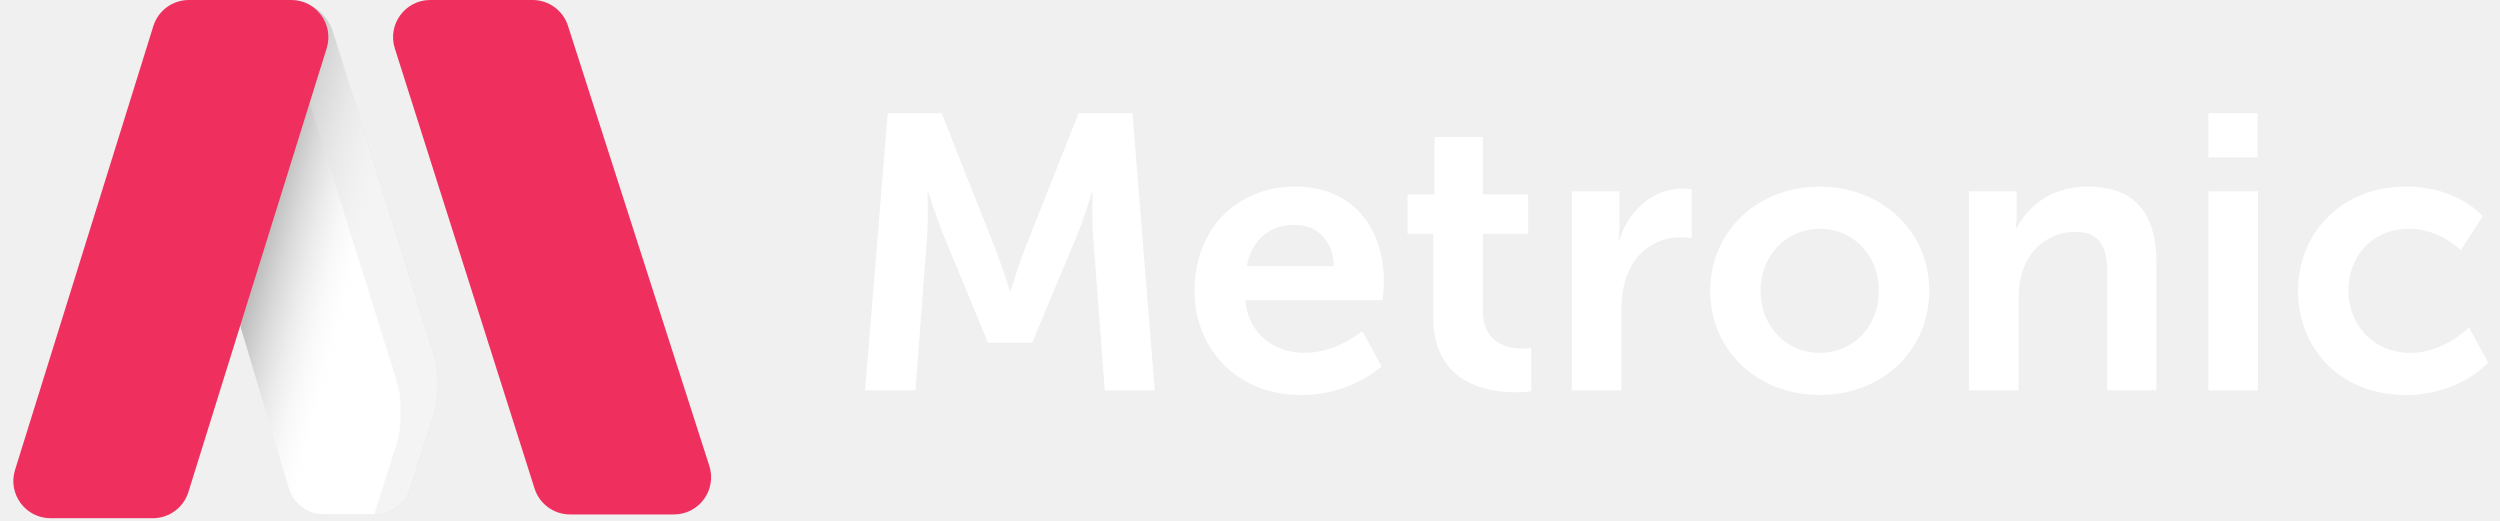
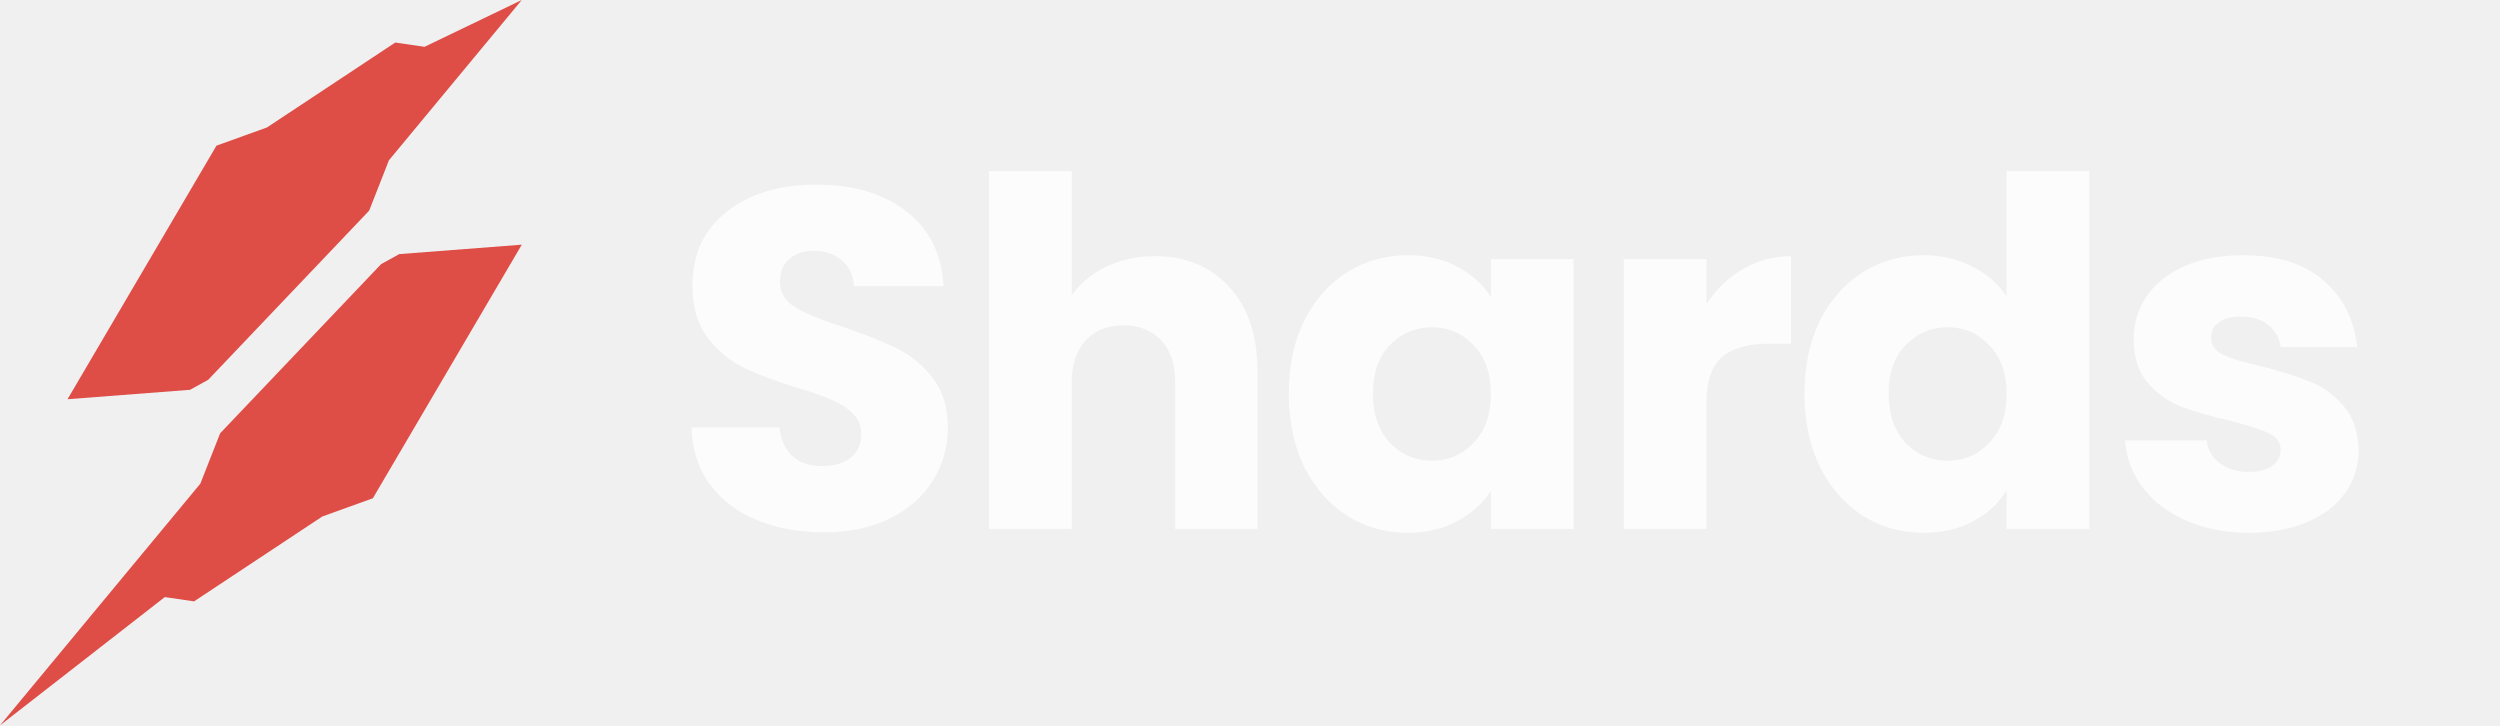
- <svg xmlns="http://www.w3.org/2000/svg" width="269" height="56" viewBox="0 0 269 56" fill="none">
-   <path d="M93.085 42H98.504L99.763 25.326C99.889 23.352 99.805 20.664 99.805 20.664H99.889C99.889 20.664 100.813 23.604 101.527 25.326L106.315 36.876H111.061L115.891 25.326C116.605 23.604 117.487 20.706 117.487 20.706H117.571C117.571 20.706 117.487 23.352 117.613 25.326L118.873 42H124.249L121.855 12.18H116.059L110.221 26.922C109.549 28.686 108.751 31.29 108.751 31.29H108.667C108.667 31.29 107.827 28.686 107.155 26.922L101.317 12.18H95.522L93.085 42ZM128.531 31.29C128.531 37.38 132.941 42.504 140.039 42.504C145.373 42.504 148.649 39.438 148.649 39.438L146.591 35.616C146.591 35.616 143.861 37.968 140.417 37.968C137.225 37.968 134.327 36.036 133.991 32.298H148.775C148.775 32.298 148.901 30.87 148.901 30.24C148.901 24.57 145.583 20.076 139.409 20.076C133.025 20.076 128.531 24.696 128.531 31.29ZM134.159 28.644C134.663 25.872 136.553 24.192 139.283 24.192C141.635 24.192 143.441 25.746 143.525 28.644H134.159ZM154.222 34.146C154.222 41.328 160.144 42.21 163.126 42.21C164.134 42.21 164.764 42.084 164.764 42.084V37.422C164.764 37.422 164.386 37.506 163.798 37.506C162.328 37.506 159.556 37.002 159.556 33.474V25.158H164.428V20.916H159.556V14.742H154.348V20.916H151.45V25.158H154.222V34.146ZM169.13 42H174.464V33.516C174.464 32.256 174.59 31.08 174.926 30.03C175.934 26.838 178.496 25.536 180.764 25.536C181.478 25.536 182.024 25.62 182.024 25.62V20.37C182.024 20.37 181.562 20.286 181.058 20.286C177.782 20.286 175.22 22.722 174.254 25.788H174.17C174.17 25.788 174.254 25.074 174.254 24.276V20.58H169.13V42ZM184.023 31.29C184.023 37.884 189.273 42.504 195.825 42.504C202.335 42.504 207.585 37.884 207.585 31.29C207.585 24.738 202.335 20.076 195.783 20.076C189.273 20.076 184.023 24.738 184.023 31.29ZM189.441 31.29C189.441 27.342 192.339 24.612 195.825 24.612C199.269 24.612 202.167 27.342 202.167 31.29C202.167 35.28 199.269 37.968 195.825 37.968C192.339 37.968 189.441 35.28 189.441 31.29ZM211.869 42H217.203V32.172C217.203 31.164 217.287 30.198 217.581 29.316C218.379 26.754 220.479 24.948 223.335 24.948C226.065 24.948 226.737 26.712 226.737 29.316V42H232.029V28.224C232.029 22.554 229.341 20.076 224.595 20.076C220.269 20.076 217.917 22.722 216.993 24.528H216.909C216.909 24.528 216.993 23.856 216.993 23.058V20.58H211.869V42ZM237.627 16.926H242.919V12.18H237.627V16.926ZM237.627 42H242.961V20.58H237.627V42ZM247.27 31.29C247.27 37.506 251.806 42.504 258.904 42.504C264.658 42.504 267.724 39.018 267.724 39.018L265.666 35.238C265.666 35.238 262.978 37.968 259.366 37.968C255.292 37.968 252.688 34.86 252.688 31.248C252.688 27.594 255.25 24.612 259.198 24.612C262.558 24.612 264.784 26.922 264.784 26.922L267.136 23.268C267.136 23.268 264.49 20.076 258.904 20.076C251.806 20.076 247.27 25.2 247.27 31.29Z" fill="white" />
-   <path d="M61.114 2.777L76.323 50.13C77.152 52.712 75.226 55.353 72.514 55.353H61.331C59.588 55.353 58.046 54.225 57.518 52.564L42.483 5.211C41.664 2.631 43.589 0 46.295 0H57.306C59.044 0 60.583 1.122 61.114 2.777Z" fill="#EF305E" />
-   <g filter="url(#filter0_i)">
-     <path d="M46.548 37.8L35.824 3.449C35.184 1.397 33.284 0 31.134 0C28.518 0 26.36 2.05 26.227 4.663L24.919 30.339C24.872 31.251 24.982 32.164 25.244 33.039L31.066 52.5C31.572 54.193 33.13 55.353 34.898 55.353H40.309C42.05 55.353 43.591 54.227 44.12 52.569L46.527 45.021C47.275 42.674 47.283 40.152 46.548 37.8Z" fill="white" />
-     <path d="M46.548 37.8L35.824 3.449C35.184 1.397 33.284 0 31.134 0C28.518 0 26.36 2.05 26.227 4.663L24.919 30.339C24.872 31.251 24.982 32.164 25.244 33.039L31.066 52.5C31.572 54.193 33.13 55.353 34.898 55.353H40.309C42.05 55.353 43.591 54.227 44.12 52.569L46.527 45.021C47.275 42.674 47.283 40.152 46.548 37.8Z" fill="url(#paint0_linear)" />
-   </g>
-   <path d="M20.317 0H31.332C34.029 0 35.953 2.615 35.151 5.19L20.27 52.947C19.749 54.619 18.201 55.758 16.451 55.758H5.436C2.739 55.758 0.815 53.143 1.617 50.568L16.498 2.81C17.019 1.139 18.566 0 20.317 0Z" fill="#EF305E" />
-   <defs>
-     <filter id="filter0_i" x="24.908" y="0" width="22.185" height="55.353" filterUnits="userSpaceOnUse" color-interpolation-filters="sRGB">
-       <feFlood flood-opacity="0" result="BackgroundImageFix" />
-       <feBlend mode="normal" in="SourceGraphic" in2="BackgroundImageFix" result="shape" />
-       <feColorMatrix in="SourceAlpha" type="matrix" values="0 0 0 0 0 0 0 0 0 0 0 0 0 0 0 0 0 0 127 0" result="hardAlpha" />
-       <feOffset dx="-4" dy="3" />
-       <feComposite in2="hardAlpha" operator="arithmetic" k2="-1" k3="1" />
-       <feColorMatrix type="matrix" values="0 0 0 0 0.904 0 0 0 0 0.893 0 0 0 0 0.893 0 0 0 0.4 0" />
-       <feBlend mode="normal" in2="shape" result="effect1_innerShadow" />
-     </filter>
-     <linearGradient id="paint0_linear" x1="29" y1="24.5" x2="40.5" y2="27.5" gradientUnits="userSpaceOnUse">
-       <stop stop-opacity="0.25" />
-       <stop offset="0.911" stop-color="white" stop-opacity="0" />
-     </linearGradient>
-   </defs>
+ <svg xmlns="http://www.w3.org/2000/svg" width="193" height="56" viewBox="0 0 193 56" fill="none">
+   <path d="M173.643 41.132C171.827 41.132 170.209 40.821 168.79 40.198C167.371 39.576 166.251 38.73 165.43 37.66C164.609 36.565 164.148 35.345 164.049 34.001H170.358C170.433 34.723 170.769 35.308 171.366 35.756C171.963 36.204 172.698 36.428 173.569 36.428C174.365 36.428 174.975 36.278 175.398 35.98C175.846 35.656 176.07 35.245 176.07 34.748C176.07 34.15 175.759 33.715 175.137 33.441C174.515 33.142 173.507 32.819 172.113 32.47C170.619 32.122 169.375 31.761 168.379 31.388C167.384 30.989 166.525 30.38 165.803 29.558C165.082 28.712 164.721 27.58 164.721 26.161C164.721 24.966 165.044 23.884 165.691 22.913C166.363 21.918 167.334 21.134 168.603 20.561C169.898 19.989 171.428 19.703 173.195 19.703C175.809 19.703 177.862 20.35 179.355 21.644C180.874 22.938 181.745 24.655 181.969 26.796H176.07C175.971 26.074 175.647 25.502 175.099 25.078C174.577 24.655 173.88 24.444 173.009 24.444C172.262 24.444 171.69 24.593 171.291 24.892C170.893 25.166 170.694 25.551 170.694 26.049C170.694 26.646 171.005 27.095 171.627 27.393C172.275 27.692 173.27 27.991 174.614 28.289C176.157 28.687 177.414 29.086 178.385 29.484C179.355 29.857 180.202 30.479 180.923 31.35C181.67 32.197 182.056 33.342 182.081 34.785C182.081 36.005 181.732 37.1 181.035 38.07C180.363 39.016 179.38 39.763 178.086 40.31C176.817 40.858 175.336 41.132 173.643 41.132Z" fill="#FCFCFC" />
+   <path d="M139.307 30.38C139.307 28.239 139.705 26.36 140.501 24.742C141.323 23.125 142.43 21.88 143.824 21.009C145.218 20.138 146.773 19.703 148.491 19.703C149.859 19.703 151.104 19.989 152.224 20.561C153.369 21.134 154.265 21.905 154.912 22.876V13.207H161.296V40.833H154.912V37.846C154.315 38.842 153.456 39.638 152.336 40.236C151.241 40.833 149.959 41.132 148.491 41.132C146.773 41.132 145.218 40.696 143.824 39.825C142.43 38.929 141.323 37.672 140.501 36.054C139.705 34.412 139.307 32.52 139.307 30.38ZM154.912 30.417C154.912 28.824 154.464 27.567 153.568 26.646C152.697 25.726 151.627 25.265 150.357 25.265C149.088 25.265 148.005 25.726 147.109 26.646C146.238 27.542 145.803 28.787 145.803 30.38C145.803 31.973 146.238 33.242 147.109 34.188C148.005 35.109 149.088 35.569 150.357 35.569C151.627 35.569 152.697 35.109 153.568 34.188C154.464 33.267 154.912 32.01 154.912 30.417Z" fill="#FCFCFC" />
+   <path d="M131.737 23.473C132.484 22.328 133.417 21.432 134.537 20.785C135.657 20.113 136.902 19.777 138.271 19.777V26.534H136.516C134.923 26.534 133.729 26.883 132.932 27.58C132.136 28.252 131.737 29.446 131.737 31.164V40.833H125.354V20.001H131.737V23.473Z" fill="#FCFCFC" />
+   <path d="M99.494 30.38C99.494 28.239 99.892 26.36 100.689 24.742C101.51 23.125 102.618 21.88 104.011 21.009C105.405 20.138 106.961 19.703 108.678 19.703C110.147 19.703 111.428 20.001 112.523 20.599C113.643 21.196 114.502 21.98 115.099 22.951V20.001H121.483V40.833H115.099V37.884C114.477 38.854 113.606 39.638 112.486 40.236C111.391 40.833 110.109 41.132 108.641 41.132C106.948 41.132 105.405 40.696 104.011 39.825C102.618 38.929 101.51 37.672 100.689 36.054C99.892 34.412 99.494 32.52 99.494 30.38ZM115.099 30.417C115.099 28.824 114.651 27.567 113.755 26.646C112.884 25.726 111.814 25.265 110.545 25.265C109.275 25.265 108.193 25.726 107.297 26.646C106.426 27.543 105.99 28.787 105.99 30.38C105.99 31.973 106.426 33.242 107.297 34.188C108.193 35.109 109.275 35.569 110.545 35.569C111.814 35.569 112.884 35.109 113.755 34.188C114.651 33.267 115.099 32.01 115.099 30.417Z" fill="#FCFCFC" />
+   <path d="M89.159 19.777C91.548 19.777 93.465 20.574 94.908 22.166C96.352 23.735 97.073 25.9 97.073 28.662V40.833H90.727V29.521C90.727 28.127 90.366 27.045 89.644 26.273C88.922 25.502 87.952 25.116 86.732 25.116C85.513 25.116 84.542 25.502 83.82 26.273C83.098 27.045 82.737 28.127 82.737 29.521V40.833H76.353V13.207H82.737V22.801C83.385 21.88 84.268 21.146 85.388 20.599C86.508 20.051 87.765 19.777 89.159 19.777Z" fill="#FCFCFC" />
+   <path d="M63.614 41.094C61.698 41.094 59.98 40.783 58.462 40.161C56.944 39.539 55.724 38.618 54.803 37.398C53.907 36.179 53.434 34.71 53.385 32.993H60.179C60.279 33.964 60.615 34.71 61.187 35.233C61.76 35.731 62.507 35.98 63.427 35.98C64.373 35.98 65.12 35.768 65.667 35.345C66.215 34.897 66.489 34.287 66.489 33.516C66.489 32.869 66.265 32.334 65.817 31.91C65.394 31.487 64.859 31.139 64.211 30.865C63.589 30.591 62.693 30.28 61.523 29.932C59.831 29.409 58.45 28.886 57.379 28.364C56.309 27.841 55.388 27.07 54.617 26.049C53.845 25.029 53.459 23.697 53.459 22.054C53.459 19.615 54.343 17.711 56.11 16.343C57.877 14.949 60.179 14.252 63.017 14.252C65.904 14.252 68.231 14.949 69.998 16.343C71.765 17.711 72.711 19.628 72.835 22.092H65.929C65.879 21.246 65.568 20.586 64.995 20.113C64.423 19.615 63.689 19.366 62.793 19.366C62.021 19.366 61.399 19.578 60.926 20.001C60.453 20.399 60.217 20.984 60.217 21.756C60.217 22.602 60.615 23.262 61.411 23.734C62.208 24.207 63.452 24.718 65.145 25.265C66.837 25.837 68.206 26.385 69.251 26.908C70.322 27.43 71.242 28.189 72.014 29.185C72.785 30.181 73.171 31.462 73.171 33.03C73.171 34.524 72.785 35.88 72.014 37.1C71.267 38.319 70.172 39.29 68.729 40.012C67.285 40.733 65.58 41.094 63.614 41.094Z" fill="#FCFCFC" />
+   <path d="M16.073 29.32L28.498 16.263L30.026 12.373L40.281 0L32.773 3.614L30.513 3.284L20.611 9.839L16.711 11.245L5.213 30.82L14.673 30.093L16.073 29.32Z" fill="#DF4D47" />
+   <path d="M29.421 20.391L16.996 33.448L15.467 37.338L0 56L12.722 46.095L14.981 46.426L24.883 39.872L28.784 38.466L40.282 18.889L30.821 19.617L29.421 20.391Z" fill="#DF4D47" />
</svg>
